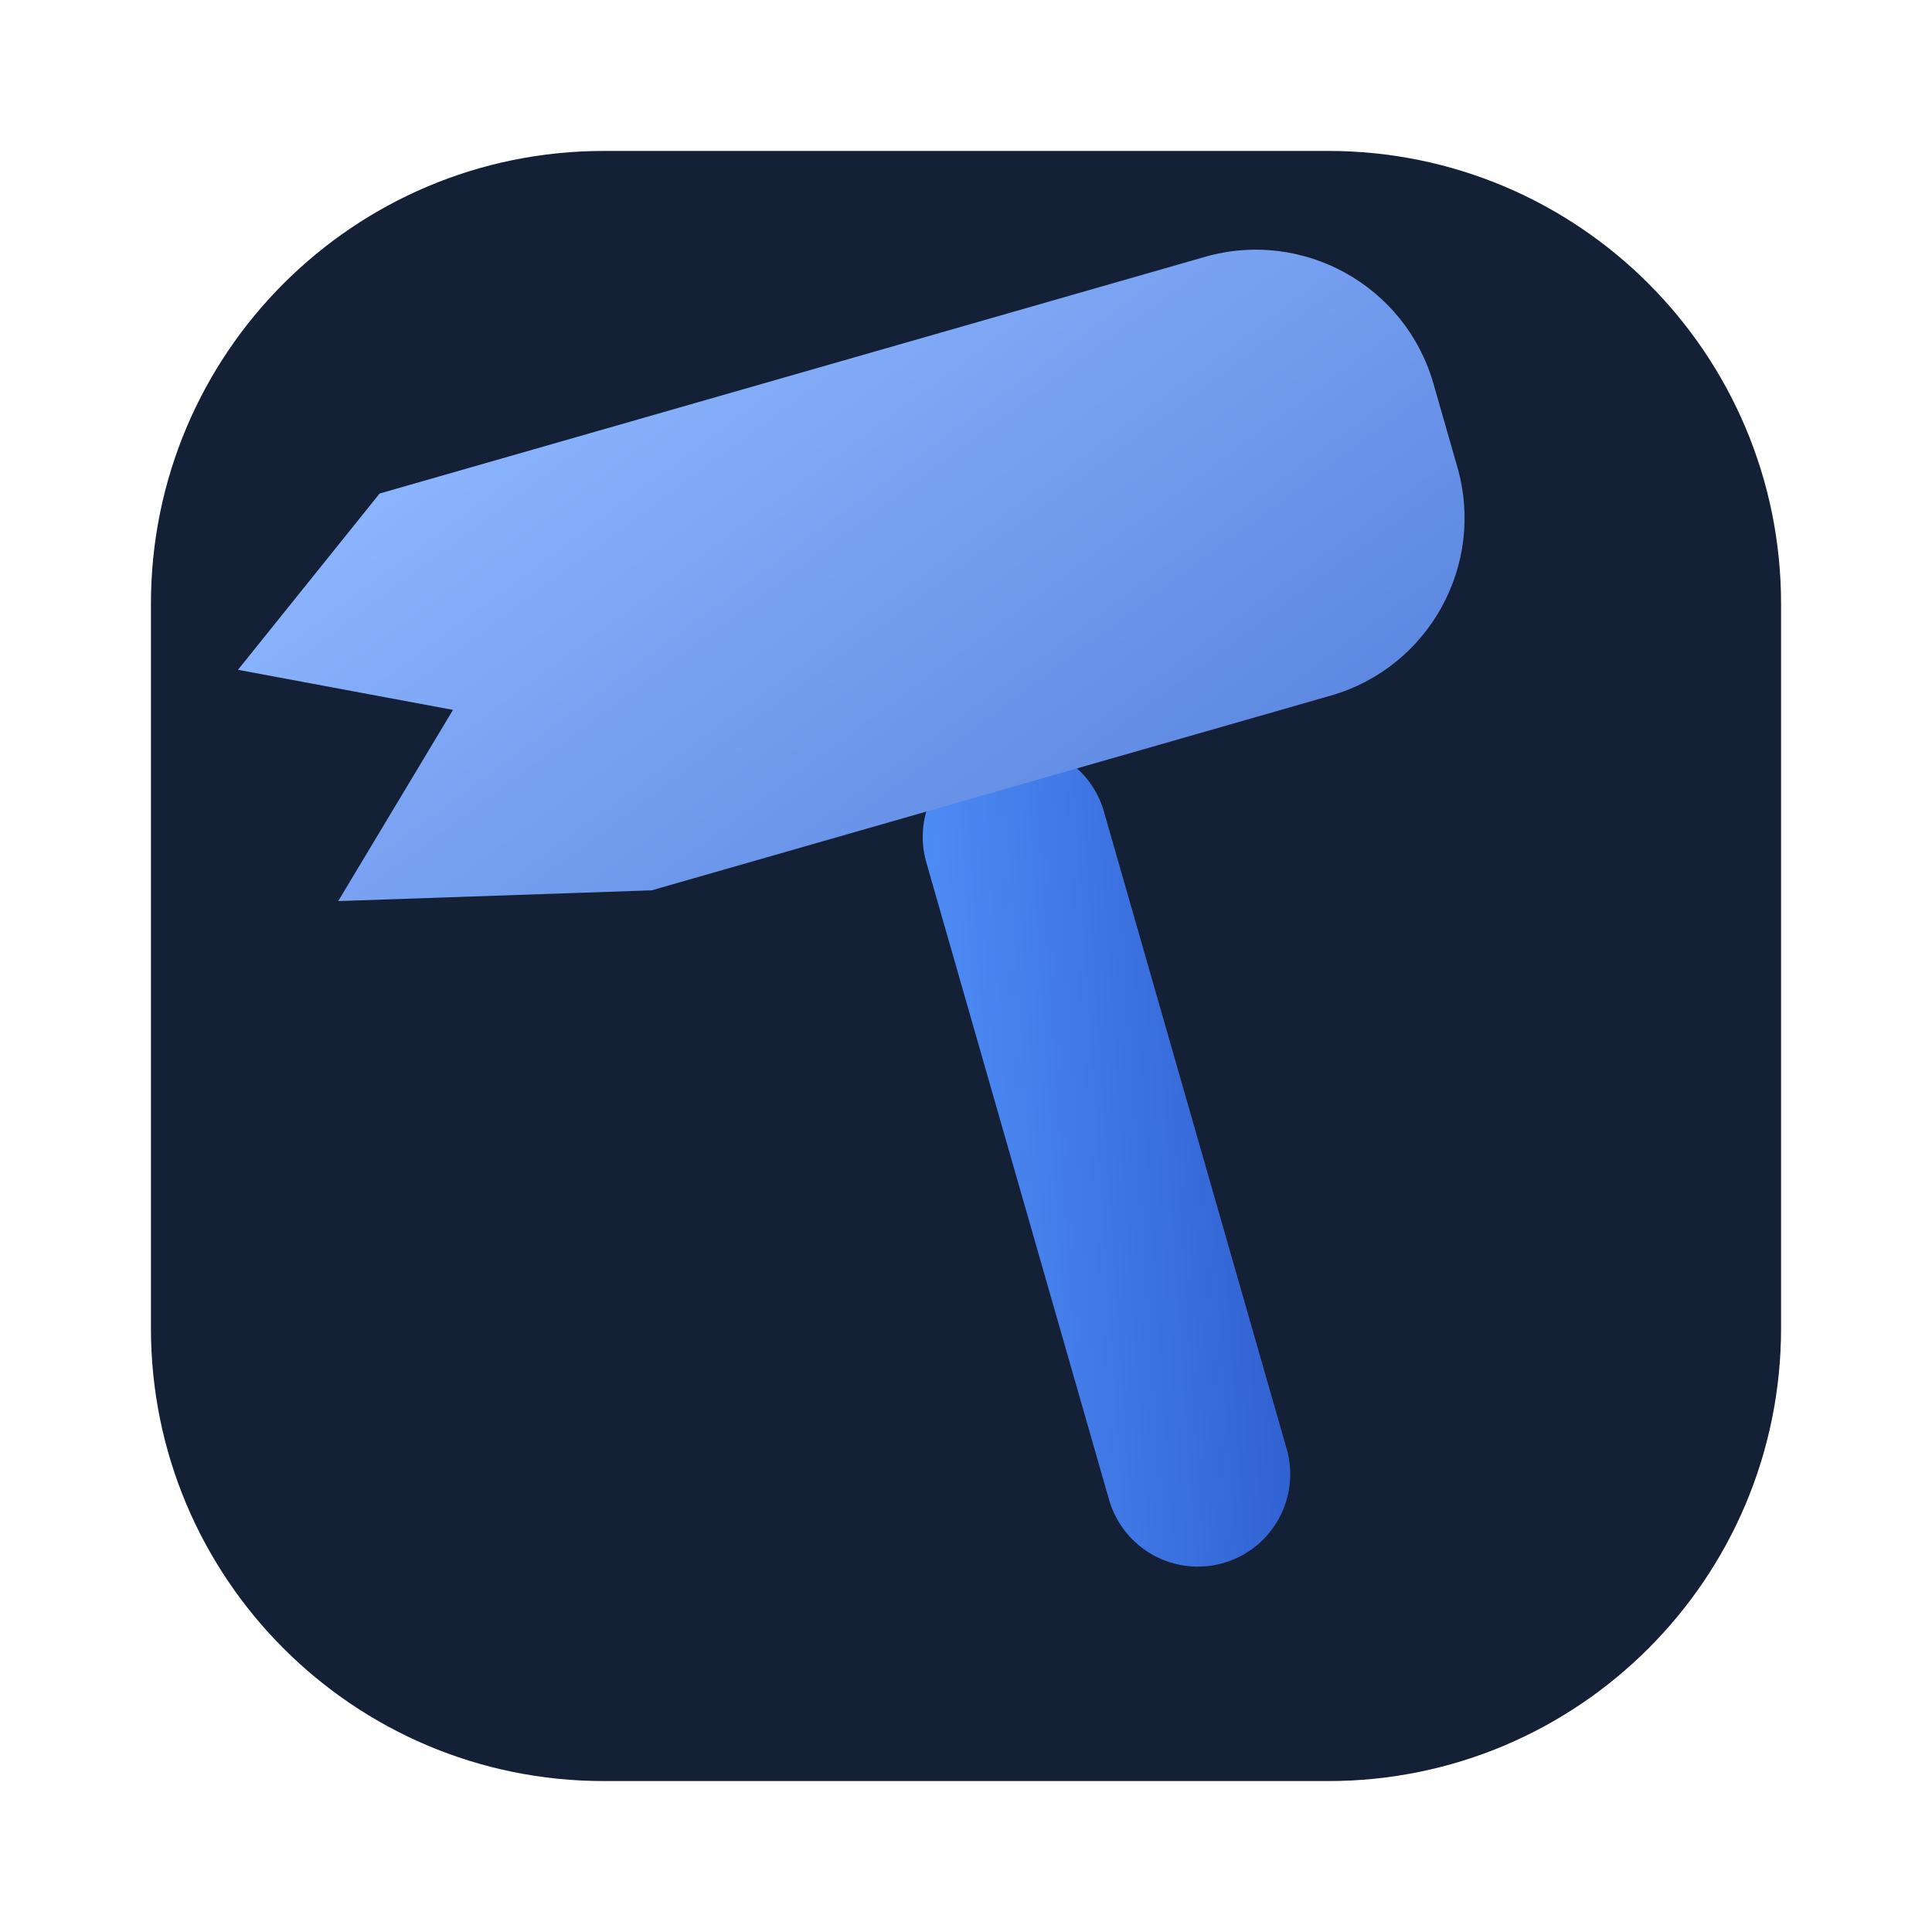
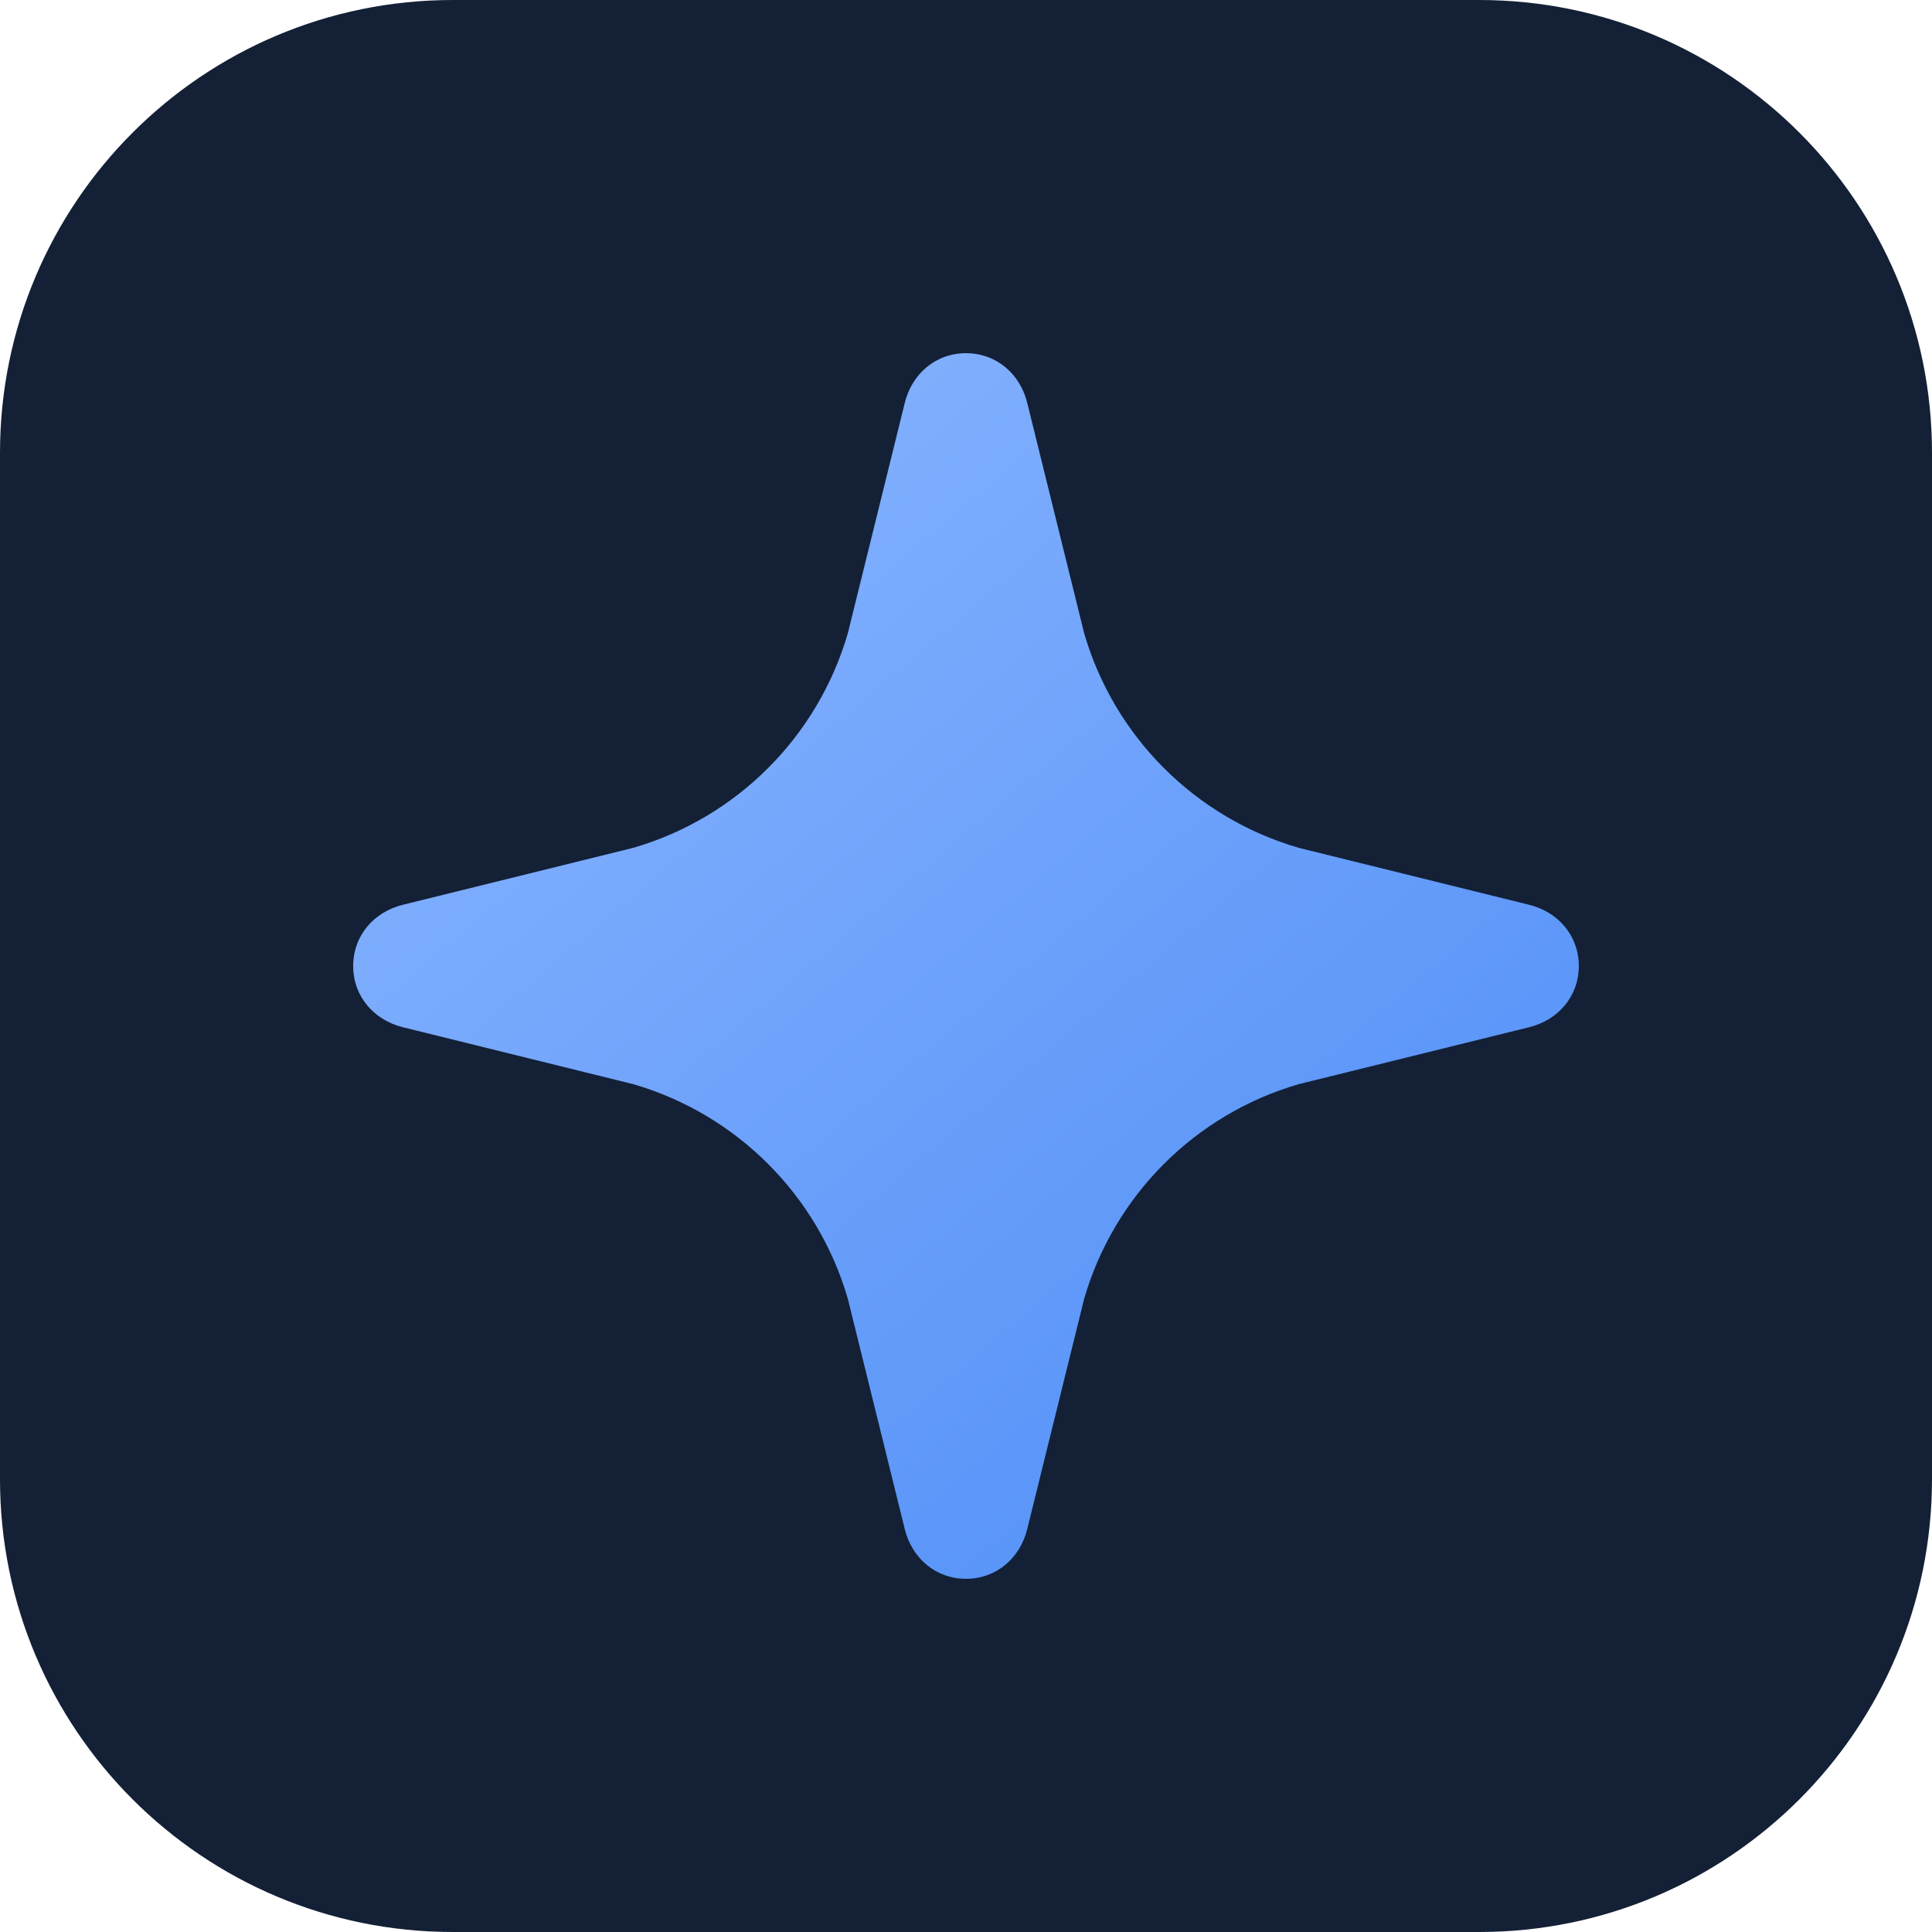
<svg xmlns="http://www.w3.org/2000/svg" viewBox="0 0 64 64" width="64" height="64" role="img" aria-label="Skills">
  <defs>
-     <linearGradient id="dsh-skills-head" x1="0" y1="0" x2="1" y2="1">
+     <linearGradient id="dsh-skills-spark" x1="0" y1="0" x2="0.85" y2="1">
      <stop offset="0" stop-color="#8fb8ff" />
-       <stop offset="1" stop-color="#5b86e0" />
-     </linearGradient>
-     <linearGradient id="dsh-skills-handle" x1="0" y1="0" x2="1" y2="1">
-       <stop offset="0" stop-color="#4f8ef7" />
-       <stop offset="1" stop-color="#2f5fd0" />
+       <stop offset="1" stop-color="#4f8ef7" />
    </linearGradient>
  </defs>
-   <rect x="5" y="5" width="54" height="54" rx="15" fill="#132036" />
-   <g transform="translate(32 32.5) rotate(-16) scale(3.6) translate(-7.35 -8.8)">
-     <rect x="7.3" y="6.8" width="1.7" height="7.8" rx="0.85" fill="url(#dsh-skills-handle)" />
-     <path d="M3.4 3H11.3A1.7 1.7 0 0 1 13 4.7V5.5A1.7 1.7 0 0 1 11.3 7.2H4.8L2 6.5 3.5 5.1 1.7 4.2Z" fill="url(#dsh-skills-head)" />
+   <rect width="64" height="64" rx="15" fill="#132036" />
+   <g transform="translate(32 32) scale(2.9) translate(-8 -8)">
+     <path fill="url(#dsh-skills-spark)" d="M8 1C8.35 1 8.62 1.24 8.7 1.57L9.35 4.2A3.6 3.6 0 0 0 11.8 6.65L14.43 7.3C14.76 7.38 15 7.65 15 8C15 8.35 14.76 8.62 14.43 8.7L11.8 9.35A3.6 3.6 0 0 0 9.35 11.8L8.7 14.43C8.62 14.76 8.35 15 8 15C7.65 15 7.38 14.76 7.3 14.43L6.65 11.8A3.6 3.6 0 0 0 4.2 9.35L1.57 8.7C1.24 8.62 1 8.35 1 8C1 7.65 1.24 7.38 1.57 7.3L4.2 6.65A3.6 3.6 0 0 0 6.65 4.2L7.3 1.57C7.38 1.24 7.65 1 8 1Z" />
  </g>
</svg>
